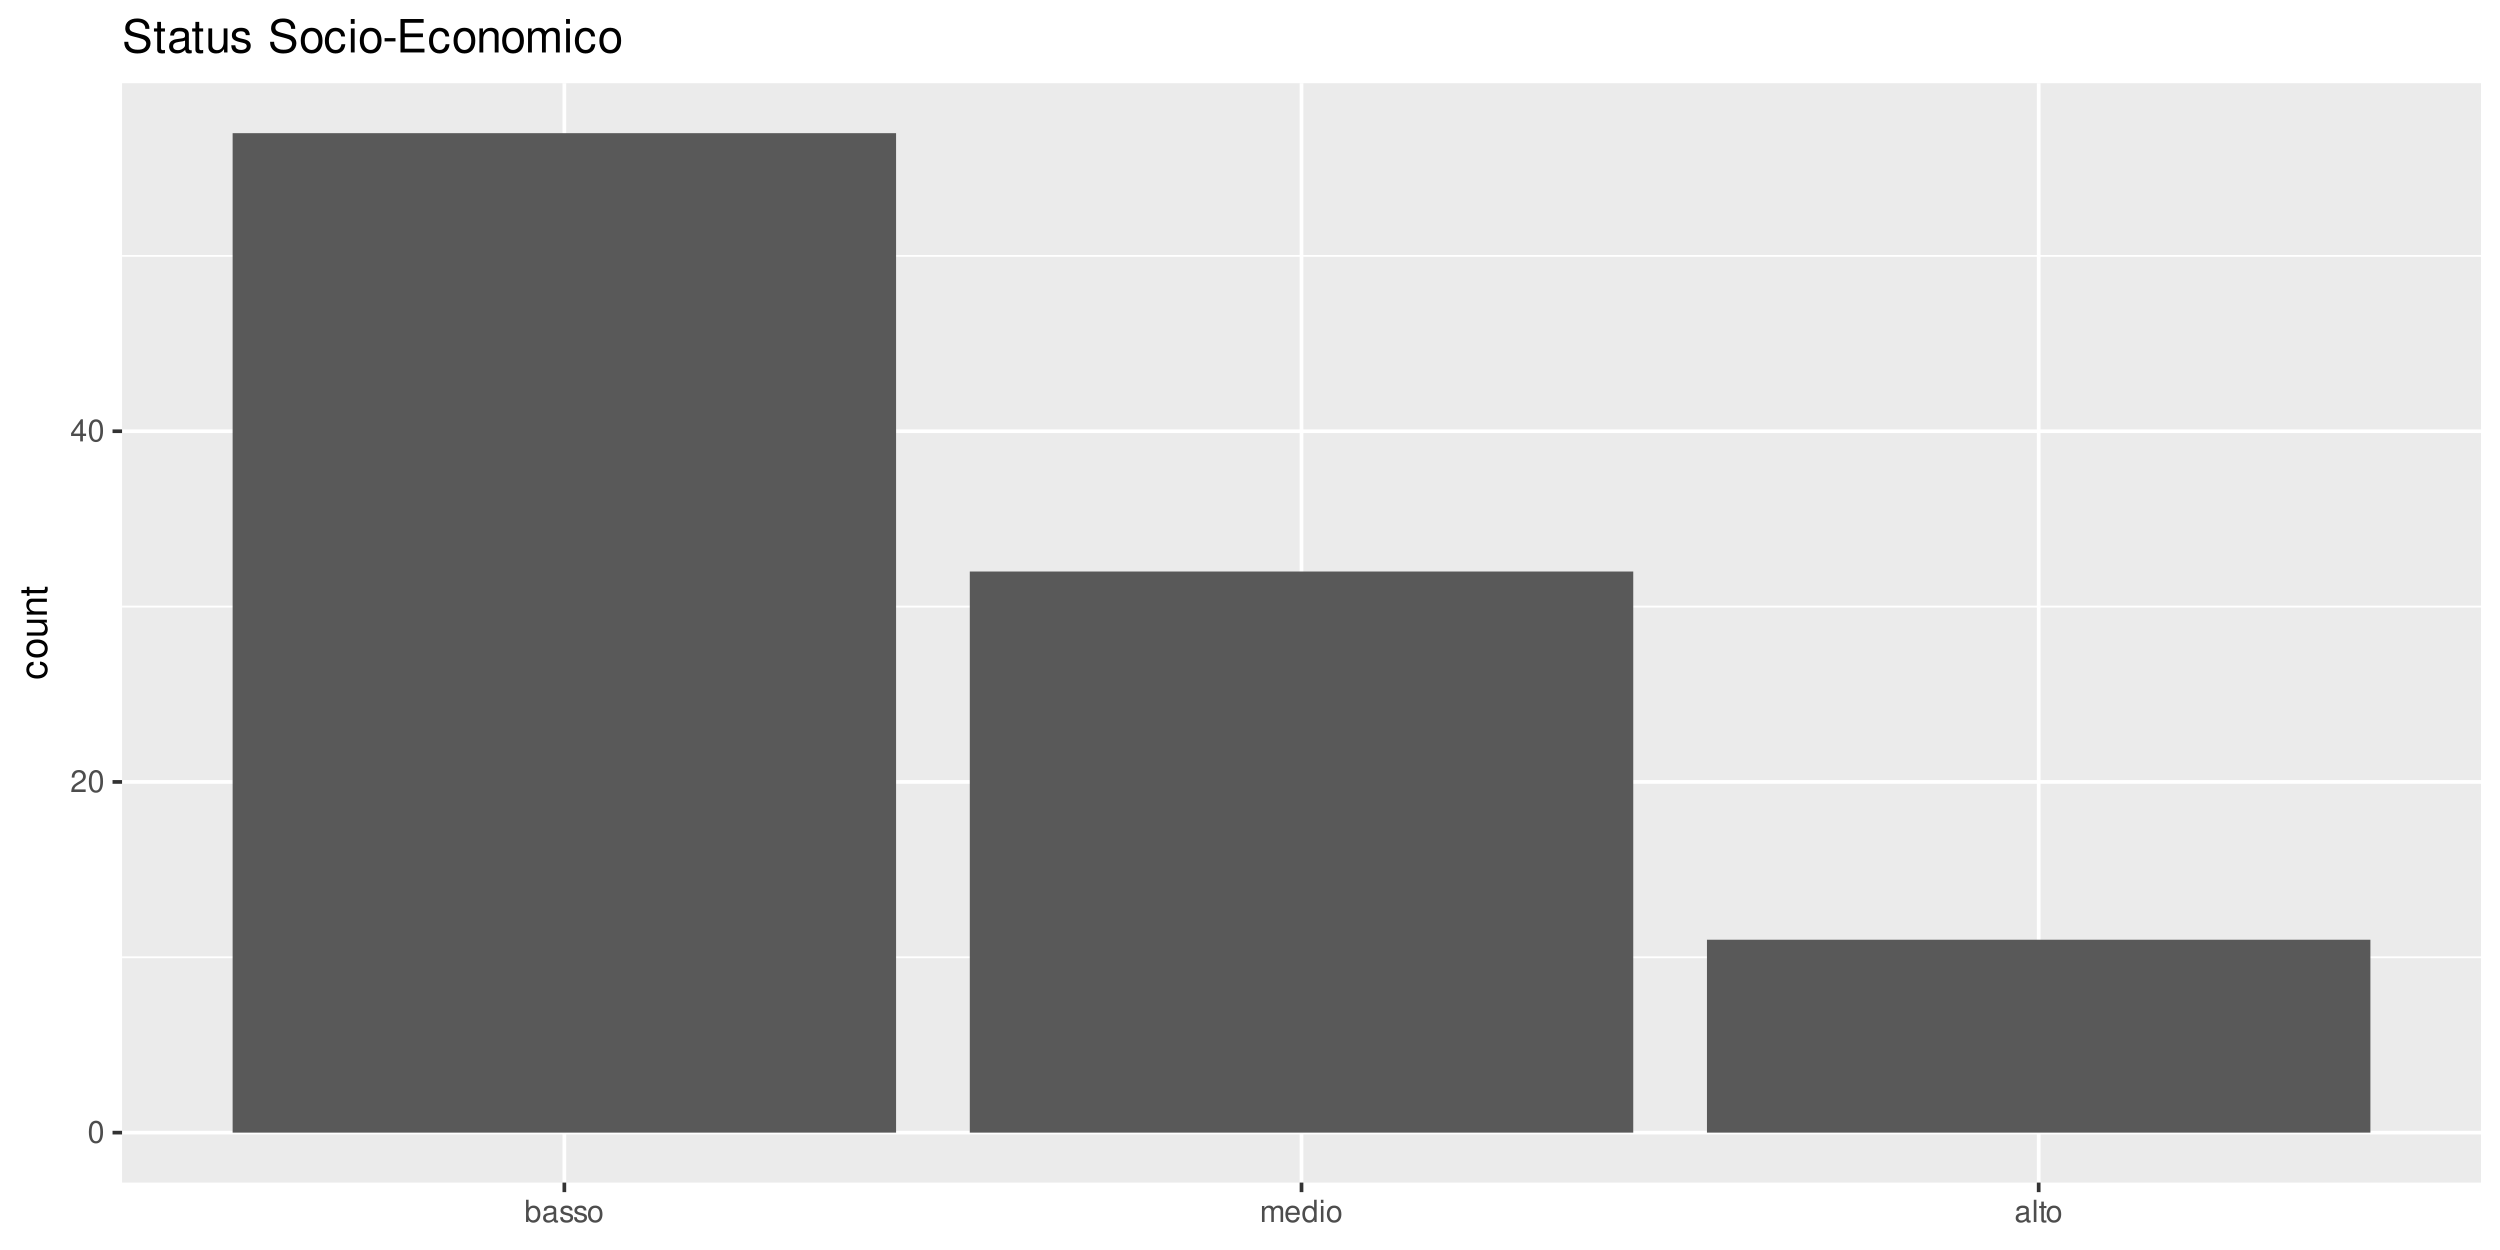
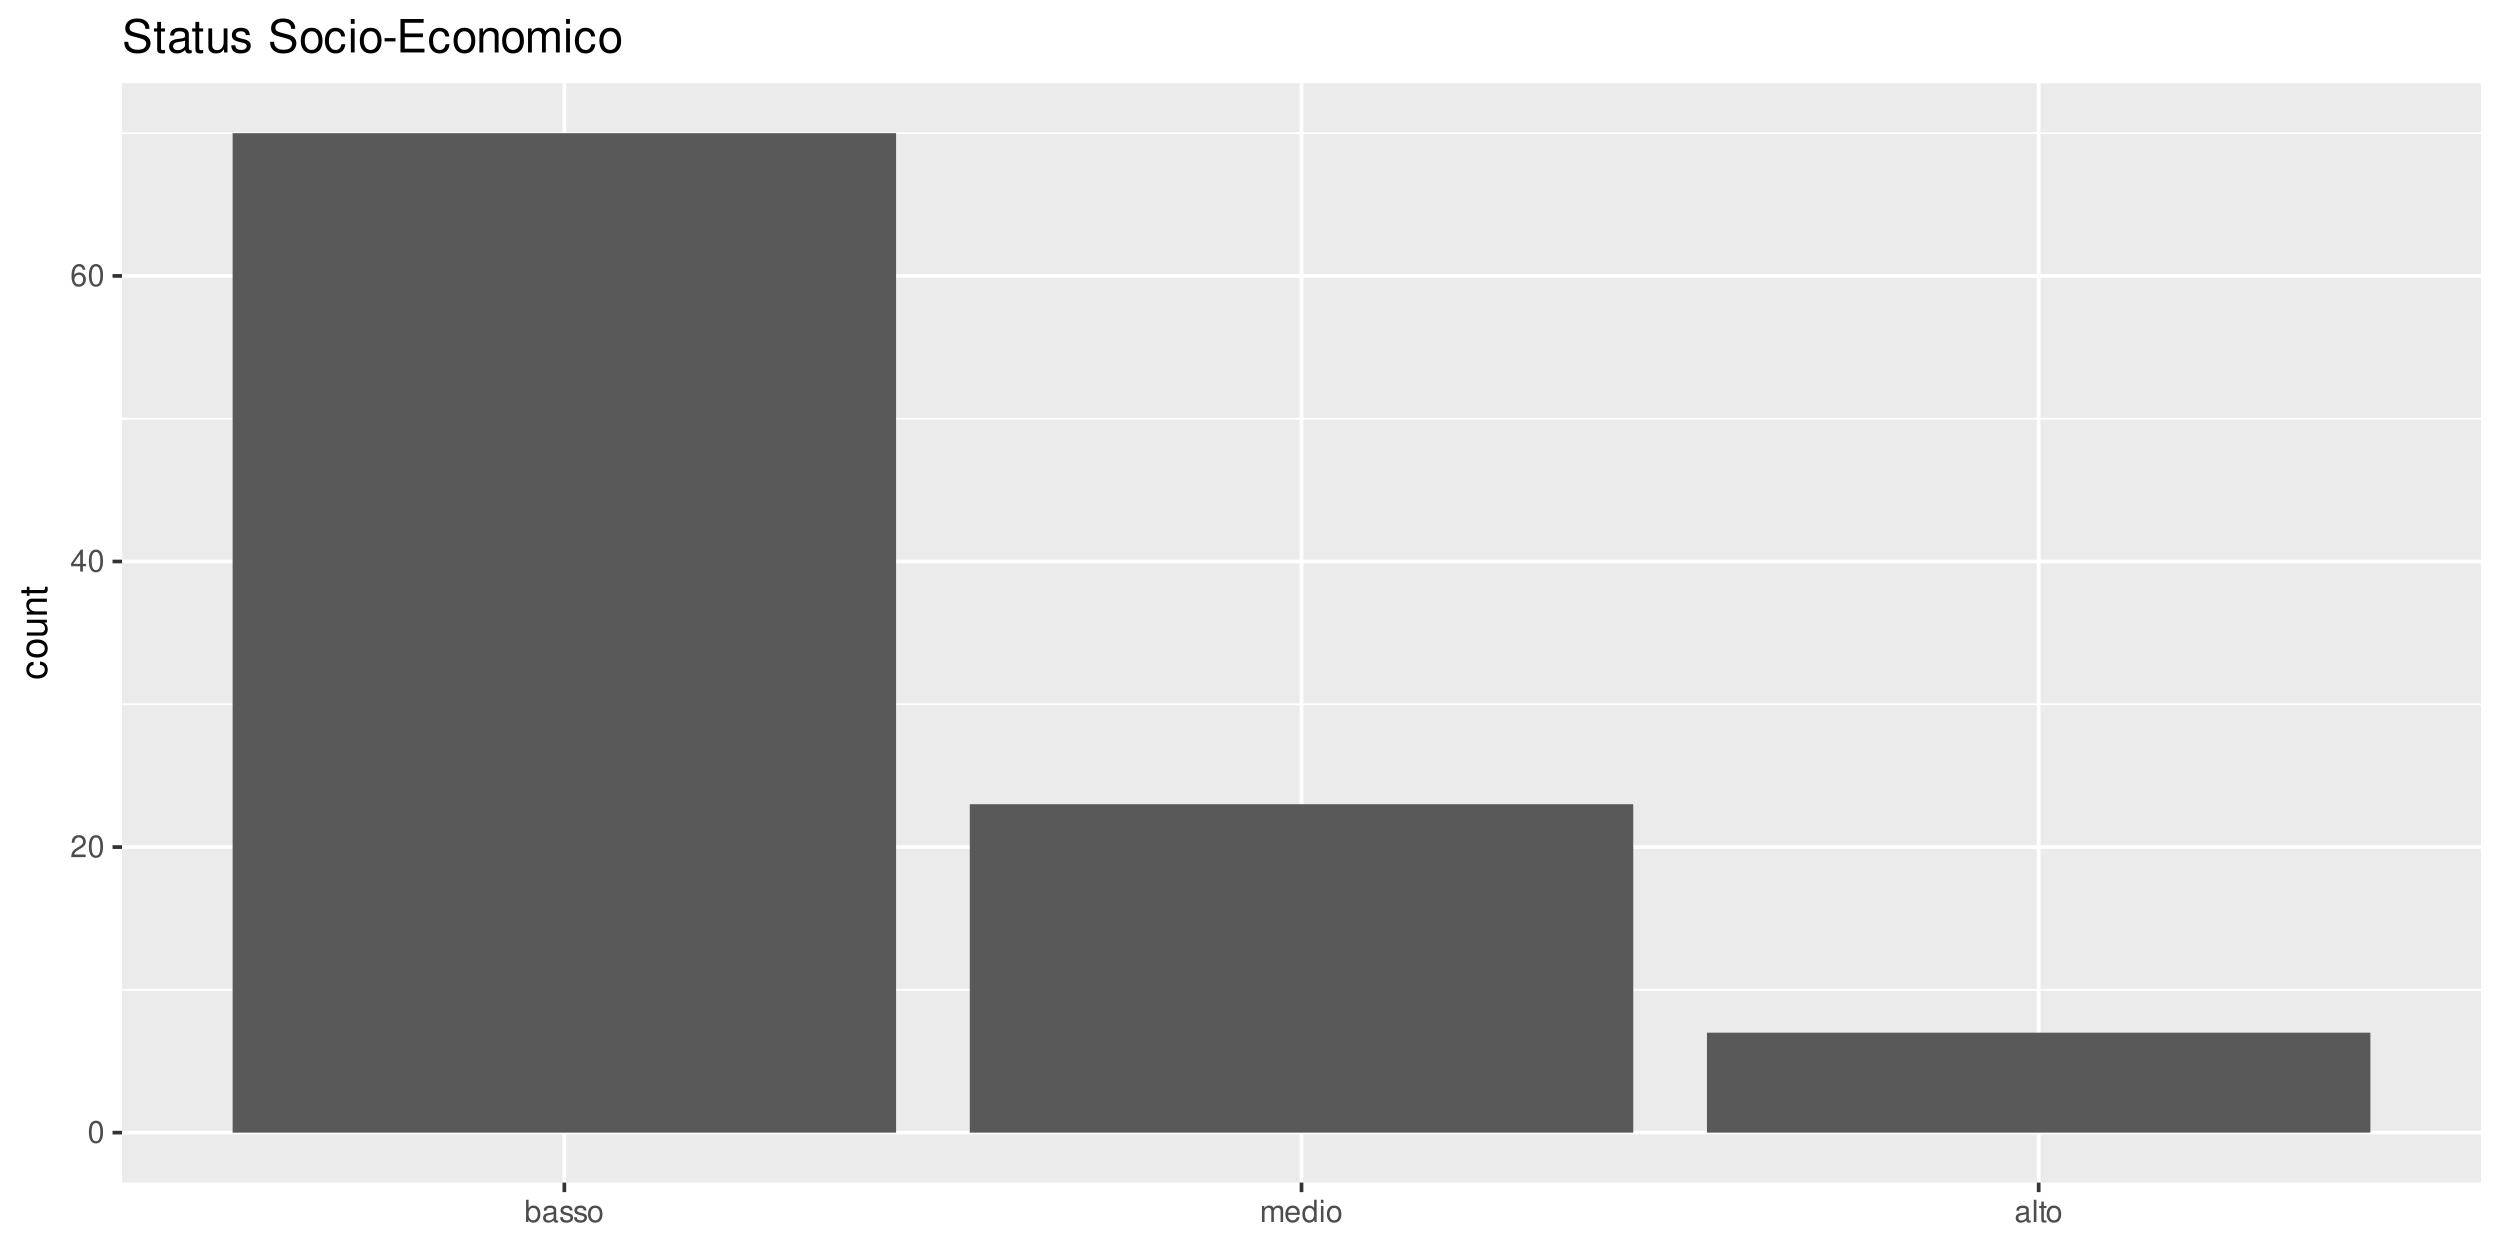
<svg xmlns="http://www.w3.org/2000/svg" xmlns:xlink="http://www.w3.org/1999/xlink" width="720pt" height="360pt" viewBox="0 0 720 360" version="1.1">
  <defs>
    <g>
      <symbol overflow="visible" id="glyph0-0">
        <path style="stroke:none;" d="" />
      </symbol>
      <symbol overflow="visible" id="glyph0-1">
        <path style="stroke:none;" d="M 2.422 -6.359 C 1.844 -6.359 1.312 -6.094 0.984 -5.672 C 0.578 -5.109 0.375 -4.25 0.375 -3.078 C 0.375 -0.938 1.078 0.203 2.422 0.203 C 3.734 0.203 4.453 -0.938 4.453 -3.031 C 4.453 -4.25 4.266 -5.078 3.859 -5.672 C 3.531 -6.109 3.016 -6.359 2.422 -6.359 Z M 2.422 -5.672 C 3.25 -5.672 3.672 -4.828 3.672 -3.094 C 3.672 -1.281 3.266 -0.438 2.406 -0.438 C 1.578 -0.438 1.172 -1.312 1.172 -3.062 C 1.172 -4.828 1.578 -5.672 2.422 -5.672 Z M 2.422 -5.672 " />
      </symbol>
      <symbol overflow="visible" id="glyph0-2">
        <path style="stroke:none;" d="M 4.453 -0.766 L 1.172 -0.766 C 1.25 -1.297 1.531 -1.625 2.297 -2.094 L 3.172 -2.594 C 4.047 -3.062 4.5 -3.719 4.5 -4.5 C 4.5 -5.031 4.281 -5.531 3.922 -5.875 C 3.547 -6.203 3.094 -6.359 2.5 -6.359 C 1.703 -6.359 1.125 -6.078 0.781 -5.531 C 0.547 -5.203 0.453 -4.797 0.438 -4.156 L 1.219 -4.156 C 1.234 -4.594 1.297 -4.844 1.406 -5.062 C 1.594 -5.438 2 -5.688 2.469 -5.688 C 3.172 -5.688 3.703 -5.172 3.703 -4.484 C 3.703 -3.969 3.406 -3.531 2.859 -3.219 L 2.047 -2.75 C 0.75 -2 0.375 -1.406 0.297 -0.016 L 4.453 -0.016 Z M 4.453 -0.766 " />
      </symbol>
      <symbol overflow="visible" id="glyph0-3">
        <path style="stroke:none;" d="M 2.875 -1.547 L 2.875 0 L 3.656 0 L 3.656 -1.547 L 4.578 -1.547 L 4.578 -2.234 L 3.656 -2.234 L 3.656 -6.359 L 3.078 -6.359 L 0.25 -2.359 L 0.25 -1.547 Z M 2.875 -2.234 L 0.922 -2.234 L 2.875 -5.047 Z M 2.875 -2.234 " />
      </symbol>
      <symbol overflow="visible" id="glyph0-4">
+         <path style="stroke:none;" d="M 4.375 -4.703 C 4.234 -5.75 3.562 -6.359 2.609 -6.359 C 1.922 -6.359 1.312 -6.031 0.938 -5.453 C 0.547 -4.828 0.375 -4.062 0.375 -2.906 C 0.375 -1.828 0.531 -1.156 0.906 -0.594 C 1.234 -0.078 1.781 0.203 2.469 0.203 C 3.656 0.203 4.516 -0.688 4.516 -1.922 C 4.516 -3.094 3.719 -3.922 2.609 -3.922 C 1.984 -3.922 1.5 -3.688 1.172 -3.234 C 1.172 -4.797 1.672 -5.672 2.562 -5.672 C 3.109 -5.672 3.484 -5.328 3.609 -4.703 Z M 2.5 -3.234 C 3.25 -3.234 3.719 -2.703 3.719 -1.859 C 3.719 -1.062 3.188 -0.484 2.484 -0.484 C 1.766 -0.484 1.219 -1.094 1.219 -1.906 C 1.219 -2.688 1.734 -3.234 2.5 -3.234 Z M 2.5 -3.234 " />
+       </symbol>
+       <symbol overflow="visible" id="glyph0-5">
        <path style="stroke:none;" d="M 0.469 -6.406 L 0.469 0 L 1.141 0 L 1.141 -0.594 C 1.484 -0.047 1.953 0.203 2.594 0.203 C 3.812 0.203 4.594 -0.797 4.594 -2.328 C 4.594 -3.812 3.859 -4.734 2.625 -4.734 C 2 -4.734 1.547 -4.5 1.203 -3.984 L 1.203 -6.406 Z M 2.484 -4.062 C 3.312 -4.062 3.828 -3.344 3.828 -2.25 C 3.828 -1.203 3.297 -0.484 2.484 -0.484 C 1.703 -0.484 1.203 -1.188 1.203 -2.266 C 1.203 -3.359 1.703 -4.062 2.484 -4.062 Z M 2.484 -4.062 " />
      </symbol>
-       <symbol overflow="visible" id="glyph0-5">
+       <symbol overflow="visible" id="glyph0-6">
        <path style="stroke:none;" d="M 4.703 -0.438 C 4.625 -0.406 4.594 -0.406 4.547 -0.406 C 4.297 -0.406 4.156 -0.547 4.156 -0.781 L 4.156 -3.484 C 4.156 -4.297 3.547 -4.734 2.422 -4.734 C 1.734 -4.734 1.203 -4.547 0.891 -4.203 C 0.672 -3.969 0.594 -3.703 0.578 -3.25 L 1.312 -3.25 C 1.375 -3.812 1.703 -4.062 2.391 -4.062 C 3.062 -4.062 3.422 -3.812 3.422 -3.375 L 3.422 -3.188 C 3.406 -2.875 3.25 -2.75 2.656 -2.672 C 1.625 -2.547 1.453 -2.5 1.172 -2.391 C 0.641 -2.156 0.375 -1.766 0.375 -1.156 C 0.375 -0.328 0.953 0.203 1.875 0.203 C 2.469 0.203 2.922 0 3.453 -0.469 C 3.5 0 3.734 0.203 4.203 0.203 C 4.359 0.203 4.453 0.188 4.703 0.125 Z M 3.422 -1.453 C 3.422 -1.203 3.359 -1.062 3.125 -0.859 C 2.828 -0.578 2.469 -0.438 2.047 -0.438 C 1.469 -0.438 1.141 -0.719 1.141 -1.172 C 1.141 -1.656 1.453 -1.906 2.25 -2.016 C 3.031 -2.125 3.172 -2.156 3.422 -2.281 Z M 3.422 -1.453 " />
      </symbol>
-       <symbol overflow="visible" id="glyph0-6">
+       <symbol overflow="visible" id="glyph0-7">
        <path style="stroke:none;" d="M 3.859 -3.328 C 3.844 -4.234 3.25 -4.734 2.188 -4.734 C 1.109 -4.734 0.406 -4.188 0.406 -3.328 C 0.406 -2.609 0.781 -2.266 1.875 -2 L 2.562 -1.844 C 3.062 -1.719 3.266 -1.531 3.266 -1.203 C 3.266 -0.766 2.844 -0.469 2.203 -0.469 C 1.797 -0.469 1.469 -0.594 1.281 -0.781 C 1.172 -0.922 1.125 -1.047 1.078 -1.375 L 0.297 -1.375 C 0.328 -0.312 0.938 0.203 2.141 0.203 C 3.297 0.203 4.031 -0.375 4.031 -1.266 C 4.031 -1.938 3.656 -2.328 2.734 -2.547 L 2.031 -2.703 C 1.438 -2.844 1.172 -3.047 1.172 -3.375 C 1.172 -3.797 1.562 -4.062 2.156 -4.062 C 2.75 -4.062 3.062 -3.812 3.078 -3.328 Z M 3.859 -3.328 " />
      </symbol>
-       <symbol overflow="visible" id="glyph0-7">
+       <symbol overflow="visible" id="glyph0-8">
        <path style="stroke:none;" d="M 2.391 -4.734 C 1.094 -4.734 0.312 -3.812 0.312 -2.266 C 0.312 -0.719 1.094 0.203 2.406 0.203 C 3.703 0.203 4.484 -0.719 4.484 -2.234 C 4.484 -3.828 3.734 -4.734 2.391 -4.734 Z M 2.406 -4.062 C 3.234 -4.062 3.719 -3.391 3.719 -2.25 C 3.719 -1.156 3.203 -0.469 2.406 -0.469 C 1.578 -0.469 1.078 -1.156 1.078 -2.266 C 1.078 -3.391 1.578 -4.062 2.406 -4.062 Z M 2.406 -4.062 " />
      </symbol>
-       <symbol overflow="visible" id="glyph0-8">
+       <symbol overflow="visible" id="glyph0-9">
        <path style="stroke:none;" d="M 0.609 -4.609 L 0.609 0 L 1.359 0 L 1.359 -2.891 C 1.359 -3.562 1.844 -4.094 2.438 -4.094 C 2.984 -4.094 3.297 -3.766 3.297 -3.172 L 3.297 0 L 4.031 0 L 4.031 -2.891 C 4.031 -3.562 4.516 -4.094 5.109 -4.094 C 5.641 -4.094 5.969 -3.75 5.969 -3.172 L 5.969 0 L 6.703 0 L 6.703 -3.453 C 6.703 -4.281 6.234 -4.734 5.359 -4.734 C 4.75 -4.734 4.375 -4.562 3.953 -4.031 C 3.672 -4.531 3.312 -4.734 2.703 -4.734 C 2.094 -4.734 1.688 -4.516 1.297 -3.953 L 1.297 -4.609 Z M 0.609 -4.609 " />
      </symbol>
-       <symbol overflow="visible" id="glyph0-9">
+       <symbol overflow="visible" id="glyph0-10">
        <path style="stroke:none;" d="M 4.516 -2.062 C 4.516 -2.766 4.453 -3.188 4.328 -3.531 C 4.031 -4.281 3.328 -4.734 2.469 -4.734 C 1.172 -4.734 0.359 -3.766 0.359 -2.25 C 0.359 -0.719 1.141 0.203 2.453 0.203 C 3.5 0.203 4.234 -0.391 4.422 -1.406 L 3.672 -1.406 C 3.469 -0.797 3.062 -0.469 2.469 -0.469 C 2 -0.469 1.609 -0.688 1.359 -1.078 C 1.188 -1.344 1.125 -1.594 1.125 -2.062 Z M 1.141 -2.656 C 1.203 -3.516 1.719 -4.062 2.453 -4.062 C 3.203 -4.062 3.719 -3.484 3.719 -2.656 Z M 1.141 -2.656 " />
      </symbol>
-       <symbol overflow="visible" id="glyph0-10">
+       <symbol overflow="visible" id="glyph0-11">
        <path style="stroke:none;" d="M 4.359 -6.406 L 3.625 -6.406 L 3.625 -4.031 C 3.312 -4.5 2.828 -4.734 2.203 -4.734 C 1.016 -4.734 0.234 -3.781 0.234 -2.312 C 0.234 -0.75 0.984 0.203 2.234 0.203 C 2.875 0.203 3.312 -0.031 3.703 -0.609 L 3.703 0 L 4.359 0 Z M 2.328 -4.062 C 3.125 -4.062 3.625 -3.359 3.625 -2.25 C 3.625 -1.188 3.109 -0.484 2.344 -0.484 C 1.531 -0.484 1 -1.203 1 -2.266 C 1 -3.344 1.531 -4.062 2.328 -4.062 Z M 2.328 -4.062 " />
      </symbol>
-       <symbol overflow="visible" id="glyph0-11">
+       <symbol overflow="visible" id="glyph0-12">
        <path style="stroke:none;" d="M 1.312 -4.609 L 0.594 -4.609 L 0.594 0 L 1.312 0 Z M 1.312 -6.406 L 0.578 -6.406 L 0.578 -5.484 L 1.312 -5.484 Z M 1.312 -6.406 " />
      </symbol>
-       <symbol overflow="visible" id="glyph0-12">
+       <symbol overflow="visible" id="glyph0-13">
        <path style="stroke:none;" d="M 1.344 -6.406 L 0.594 -6.406 L 0.594 0 L 1.344 0 Z M 1.344 -6.406 " />
      </symbol>
-       <symbol overflow="visible" id="glyph0-13">
+       <symbol overflow="visible" id="glyph0-14">
        <path style="stroke:none;" d="M 2.234 -4.609 L 1.484 -4.609 L 1.484 -5.875 L 0.75 -5.875 L 0.75 -4.609 L 0.125 -4.609 L 0.125 -4.016 L 0.75 -4.016 L 0.75 -0.531 C 0.75 -0.047 1.062 0.203 1.641 0.203 C 1.828 0.203 1.984 0.188 2.234 0.141 L 2.234 -0.469 C 2.125 -0.453 2.031 -0.438 1.875 -0.438 C 1.562 -0.438 1.484 -0.531 1.484 -0.859 L 1.484 -4.016 L 2.234 -4.016 Z M 2.234 -4.609 " />
      </symbol>
      <symbol overflow="visible" id="glyph1-0">
        <path style="stroke:none;" d="" />
      </symbol>
      <symbol overflow="visible" id="glyph1-1">
        <path style="stroke:none;" d="M -3.828 -5.188 C -4.391 -5.141 -4.75 -5.016 -5.078 -4.797 C -5.609 -4.406 -5.922 -3.703 -5.922 -2.906 C -5.922 -1.344 -4.703 -0.344 -2.781 -0.344 C -0.922 -0.344 0.25 -1.328 0.25 -2.891 C 0.25 -4.266 -0.578 -5.141 -1.984 -5.25 L -1.984 -4.328 C -1.062 -4.172 -0.594 -3.703 -0.594 -2.922 C -0.594 -1.906 -1.422 -1.297 -2.781 -1.297 C -4.219 -1.297 -5.078 -1.891 -5.078 -2.891 C -5.078 -3.656 -4.625 -4.141 -3.828 -4.25 Z M -3.828 -5.188 " />
      </symbol>
      <symbol overflow="visible" id="glyph1-2">
        <path style="stroke:none;" d="M -5.922 -2.984 C -5.922 -1.359 -4.781 -0.391 -2.844 -0.391 C -0.891 -0.391 0.25 -1.359 0.25 -3 C 0.25 -4.625 -0.906 -5.609 -2.797 -5.609 C -4.797 -5.609 -5.922 -4.656 -5.922 -2.984 Z M -5.078 -3 C -5.078 -4.031 -4.234 -4.656 -2.812 -4.656 C -1.438 -4.656 -0.594 -4.016 -0.594 -3 C -0.594 -1.984 -1.438 -1.359 -2.844 -1.359 C -4.234 -1.359 -5.078 -1.984 -5.078 -3 Z M -5.078 -3 " />
      </symbol>
      <symbol overflow="visible" id="glyph1-3">
        <path style="stroke:none;" d="M 0 -5.297 L -5.766 -5.297 L -5.766 -4.391 L -2.5 -4.391 C -1.312 -4.391 -0.547 -3.766 -0.547 -2.812 C -0.547 -2.094 -0.984 -1.625 -1.688 -1.625 L -5.766 -1.625 L -5.766 -0.719 L -1.312 -0.719 C -0.359 -0.719 0.25 -1.438 0.25 -2.547 C 0.25 -3.406 -0.047 -3.938 -0.797 -4.484 L 0 -4.484 Z M 0 -5.297 " />
      </symbol>
      <symbol overflow="visible" id="glyph1-4">
        <path style="stroke:none;" d="M -5.766 -0.766 L 0 -0.766 L 0 -1.688 L -3.172 -1.688 C -4.359 -1.688 -5.125 -2.312 -5.125 -3.25 C -5.125 -3.984 -4.688 -4.438 -4 -4.438 L 0 -4.438 L 0 -5.359 L -4.359 -5.359 C -5.312 -5.359 -5.922 -4.641 -5.922 -3.531 C -5.922 -2.672 -5.594 -2.125 -4.797 -1.609 L -5.766 -1.609 Z M -5.766 -0.766 " />
      </symbol>
      <symbol overflow="visible" id="glyph1-5">
        <path style="stroke:none;" d="M -5.766 -2.797 L -5.766 -1.844 L -7.344 -1.844 L -7.344 -0.938 L -5.766 -0.938 L -5.766 -0.156 L -5.016 -0.156 L -5.016 -0.938 L -0.656 -0.938 C -0.062 -0.938 0.25 -1.328 0.25 -2.047 C 0.25 -2.281 0.234 -2.484 0.172 -2.797 L -0.594 -2.797 C -0.562 -2.656 -0.547 -2.547 -0.547 -2.359 C -0.547 -1.953 -0.656 -1.844 -1.062 -1.844 L -5.016 -1.844 L -5.016 -2.797 Z M -5.766 -2.797 " />
      </symbol>
      <symbol overflow="visible" id="glyph2-0">
        <path style="stroke:none;" d="" />
      </symbol>
      <symbol overflow="visible" id="glyph2-1">
        <path style="stroke:none;" d="M 7.875 -6.797 C 7.875 -7.453 7.828 -7.641 7.625 -8.094 C 7.094 -9.203 5.969 -9.781 4.344 -9.781 C 2.234 -9.781 0.922 -8.703 0.922 -6.953 C 0.922 -5.781 1.547 -5.047 2.812 -4.719 L 5.203 -4.078 C 6.438 -3.766 6.969 -3.281 6.969 -2.516 C 6.969 -2 6.688 -1.484 6.281 -1.188 C 5.906 -0.906 5.297 -0.781 4.516 -0.781 C 3.453 -0.781 2.766 -1.031 2.297 -1.578 C 1.938 -2 1.781 -2.469 1.797 -3.062 L 0.641 -3.062 C 0.641 -2.172 0.812 -1.594 1.203 -1.062 C 1.859 -0.156 2.969 0.297 4.438 0.297 C 5.578 0.297 6.516 0.047 7.141 -0.438 C 7.797 -0.953 8.203 -1.812 8.203 -2.641 C 8.203 -3.828 7.453 -4.703 6.156 -5.062 L 3.734 -5.703 C 2.578 -6.016 2.156 -6.391 2.156 -7.125 C 2.156 -8.109 3.016 -8.75 4.297 -8.75 C 5.828 -8.75 6.688 -8.062 6.703 -6.797 Z M 7.875 -6.797 " />
      </symbol>
      <symbol overflow="visible" id="glyph2-2">
        <path style="stroke:none;" d="M 3.359 -6.922 L 2.219 -6.922 L 2.219 -8.812 L 1.125 -8.812 L 1.125 -6.922 L 0.188 -6.922 L 0.188 -6.016 L 1.125 -6.016 L 1.125 -0.797 C 1.125 -0.078 1.594 0.297 2.453 0.297 C 2.75 0.297 2.984 0.281 3.359 0.219 L 3.359 -0.719 C 3.188 -0.672 3.047 -0.656 2.828 -0.656 C 2.344 -0.656 2.219 -0.797 2.219 -1.281 L 2.219 -6.016 L 3.359 -6.016 Z M 3.359 -6.922 " />
      </symbol>
      <symbol overflow="visible" id="glyph2-3">
        <path style="stroke:none;" d="M 7.062 -0.641 C 6.938 -0.625 6.891 -0.625 6.828 -0.625 C 6.438 -0.625 6.234 -0.812 6.234 -1.156 L 6.234 -5.234 C 6.234 -6.453 5.328 -7.109 3.625 -7.109 C 2.609 -7.109 1.812 -6.828 1.328 -6.312 C 1.016 -5.953 0.891 -5.562 0.859 -4.875 L 1.969 -4.875 C 2.062 -5.719 2.562 -6.094 3.594 -6.094 C 4.594 -6.094 5.141 -5.734 5.141 -5.062 L 5.141 -4.781 C 5.125 -4.297 4.891 -4.125 3.984 -4.016 C 2.422 -3.812 2.188 -3.766 1.766 -3.594 C 0.969 -3.25 0.547 -2.641 0.547 -1.75 C 0.547 -0.484 1.422 0.297 2.828 0.297 C 3.703 0.297 4.391 0 5.172 -0.719 C 5.25 0 5.594 0.297 6.312 0.297 C 6.547 0.297 6.688 0.281 7.062 0.188 Z M 5.141 -2.172 C 5.141 -1.812 5.031 -1.578 4.703 -1.281 C 4.25 -0.875 3.703 -0.656 3.062 -0.656 C 2.203 -0.656 1.703 -1.062 1.703 -1.766 C 1.703 -2.5 2.172 -2.859 3.359 -3.031 C 4.547 -3.188 4.766 -3.25 5.141 -3.422 Z M 5.141 -2.172 " />
      </symbol>
      <symbol overflow="visible" id="glyph2-4">
        <path style="stroke:none;" d="M 6.359 0 L 6.359 -6.922 L 5.266 -6.922 L 5.266 -3 C 5.266 -1.578 4.531 -0.656 3.375 -0.656 C 2.516 -0.656 1.953 -1.188 1.953 -2.016 L 1.953 -6.922 L 0.859 -6.922 L 0.859 -1.578 C 0.859 -0.438 1.719 0.297 3.062 0.297 C 4.078 0.297 4.734 -0.047 5.375 -0.969 L 5.375 0 Z M 6.359 0 " />
      </symbol>
      <symbol overflow="visible" id="glyph2-5">
        <path style="stroke:none;" d="M 5.781 -4.984 C 5.766 -6.344 4.875 -7.109 3.281 -7.109 C 1.656 -7.109 0.625 -6.281 0.625 -5 C 0.625 -3.922 1.172 -3.406 2.812 -3.016 L 3.844 -2.766 C 4.609 -2.578 4.906 -2.297 4.906 -1.812 C 4.906 -1.156 4.266 -0.719 3.297 -0.719 C 2.703 -0.719 2.203 -0.891 1.922 -1.172 C 1.75 -1.375 1.672 -1.578 1.609 -2.062 L 0.453 -2.062 C 0.5 -0.469 1.406 0.297 3.203 0.297 C 4.953 0.297 6.062 -0.547 6.062 -1.891 C 6.062 -2.922 5.484 -3.484 4.109 -3.812 L 3.047 -4.062 C 2.156 -4.281 1.766 -4.562 1.766 -5.062 C 1.766 -5.703 2.344 -6.094 3.234 -6.094 C 4.125 -6.094 4.594 -5.719 4.625 -4.984 Z M 5.781 -4.984 " />
      </symbol>
      <symbol overflow="visible" id="glyph2-6">
        <path style="stroke:none;" d="" />
      </symbol>
      <symbol overflow="visible" id="glyph2-7">
        <path style="stroke:none;" d="M 3.594 -7.109 C 1.641 -7.109 0.469 -5.734 0.469 -3.406 C 0.469 -1.062 1.641 0.297 3.609 0.297 C 5.562 0.297 6.734 -1.078 6.734 -3.359 C 6.734 -5.75 5.594 -7.109 3.594 -7.109 Z M 3.609 -6.094 C 4.844 -6.094 5.578 -5.078 5.578 -3.359 C 5.578 -1.734 4.812 -0.719 3.609 -0.719 C 2.375 -0.719 1.625 -1.734 1.625 -3.406 C 1.625 -5.078 2.375 -6.094 3.609 -6.094 Z M 3.609 -6.094 " />
      </symbol>
      <symbol overflow="visible" id="glyph2-8">
        <path style="stroke:none;" d="M 6.219 -4.594 C 6.172 -5.266 6.016 -5.703 5.75 -6.094 C 5.281 -6.734 4.453 -7.109 3.484 -7.109 C 1.609 -7.109 0.406 -5.641 0.406 -3.344 C 0.406 -1.109 1.594 0.297 3.469 0.297 C 5.125 0.297 6.172 -0.688 6.297 -2.375 L 5.188 -2.375 C 5 -1.266 4.438 -0.719 3.5 -0.719 C 2.281 -0.719 1.562 -1.703 1.562 -3.344 C 1.562 -5.062 2.266 -6.094 3.469 -6.094 C 4.391 -6.094 4.984 -5.562 5.109 -4.594 Z M 6.219 -4.594 " />
      </symbol>
      <symbol overflow="visible" id="glyph2-9">
        <path style="stroke:none;" d="M 1.984 -6.922 L 0.891 -6.922 L 0.891 0 L 1.984 0 Z M 1.984 -9.625 L 0.875 -9.625 L 0.875 -8.234 L 1.984 -8.234 Z M 1.984 -9.625 " />
      </symbol>
      <symbol overflow="visible" id="glyph2-10">
        <path style="stroke:none;" d="M 3.75 -4.125 L 0.609 -4.125 L 0.609 -3.172 L 3.75 -3.172 Z M 3.75 -4.125 " />
      </symbol>
      <symbol overflow="visible" id="glyph2-11">
        <path style="stroke:none;" d="M 2.422 -4.391 L 7.656 -4.391 L 7.656 -5.469 L 2.422 -5.469 L 2.422 -8.547 L 7.859 -8.547 L 7.859 -9.625 L 1.188 -9.625 L 1.188 0 L 8.094 0 L 8.094 -1.078 L 2.422 -1.078 Z M 2.422 -4.391 " />
      </symbol>
      <symbol overflow="visible" id="glyph2-12">
        <path style="stroke:none;" d="M 0.922 -6.922 L 0.922 0 L 2.031 0 L 2.031 -3.812 C 2.031 -5.234 2.766 -6.156 3.906 -6.156 C 4.781 -6.156 5.328 -5.625 5.328 -4.797 L 5.328 0 L 6.438 0 L 6.438 -5.234 C 6.438 -6.375 5.578 -7.109 4.234 -7.109 C 3.203 -7.109 2.547 -6.719 1.938 -5.75 L 1.938 -6.922 Z M 0.922 -6.922 " />
      </symbol>
      <symbol overflow="visible" id="glyph2-13">
        <path style="stroke:none;" d="M 0.922 -6.922 L 0.922 0 L 2.031 0 L 2.031 -4.344 C 2.031 -5.344 2.766 -6.156 3.656 -6.156 C 4.469 -6.156 4.938 -5.656 4.938 -4.766 L 4.938 0 L 6.047 0 L 6.047 -4.344 C 6.047 -5.344 6.766 -6.156 7.672 -6.156 C 8.469 -6.156 8.953 -5.641 8.953 -4.766 L 8.953 0 L 10.062 0 L 10.062 -5.188 C 10.062 -6.438 9.344 -7.109 8.047 -7.109 C 7.125 -7.109 6.578 -6.844 5.922 -6.062 C 5.516 -6.797 4.969 -7.109 4.062 -7.109 C 3.141 -7.109 2.516 -6.766 1.938 -5.938 L 1.938 -6.922 Z M 0.922 -6.922 " />
      </symbol>
    </g>
    <clipPath id="clip1">
      <path d="M 35.152 23.957 L 714.523 23.957 L 714.523 340.586 L 35.152 340.586 Z M 35.152 23.957 " />
    </clipPath>
    <clipPath id="clip2">
-       <path d="M 35.152 275 L 714.523 275 L 714.523 276 L 35.152 276 Z M 35.152 275 " />
+       <path d="M 35.152 284 L 714.523 284 L 714.523 286 L 35.152 286 Z M 35.152 284 " />
    </clipPath>
    <clipPath id="clip3">
-       <path d="M 35.152 174 L 714.523 174 L 714.523 175 L 35.152 175 Z M 35.152 174 " />
+       <path d="M 35.152 202 L 714.523 202 L 714.523 204 L 35.152 204 Z M 35.152 202 " />
    </clipPath>
    <clipPath id="clip4">
-       <path d="M 35.152 73 L 714.523 73 L 714.523 74 L 35.152 74 Z M 35.152 73 " />
+       <path d="M 35.152 120 L 714.523 120 L 714.523 121 L 35.152 121 Z M 35.152 120 " />
    </clipPath>
    <clipPath id="clip5">
+       <path d="M 35.152 38 L 714.523 38 L 714.523 39 L 35.152 39 Z M 35.152 38 " />
+     </clipPath>
+     <clipPath id="clip6">
      <path d="M 35.152 325 L 714.523 325 L 714.523 327 L 35.152 327 Z M 35.152 325 " />
    </clipPath>
-     <clipPath id="clip6">
-       <path d="M 35.152 224 L 714.523 224 L 714.523 226 L 35.152 226 Z M 35.152 224 " />
-     </clipPath>
    <clipPath id="clip7">
-       <path d="M 35.152 123 L 714.523 123 L 714.523 125 L 35.152 125 Z M 35.152 123 " />
+       <path d="M 35.152 243 L 714.523 243 L 714.523 245 L 35.152 245 Z M 35.152 243 " />
    </clipPath>
    <clipPath id="clip8">
+       <path d="M 35.152 161 L 714.523 161 L 714.523 163 L 35.152 163 Z M 35.152 161 " />
+     </clipPath>
+     <clipPath id="clip9">
+       <path d="M 35.152 78 L 714.523 78 L 714.523 81 L 35.152 81 Z M 35.152 78 " />
+     </clipPath>
+     <clipPath id="clip10">
      <path d="M 161 23.957 L 164 23.957 L 164 340.586 L 161 340.586 Z M 161 23.957 " />
    </clipPath>
-     <clipPath id="clip9">
+     <clipPath id="clip11">
      <path d="M 374 23.957 L 376 23.957 L 376 340.586 L 374 340.586 Z M 374 23.957 " />
    </clipPath>
-     <clipPath id="clip10">
+     <clipPath id="clip12">
      <path d="M 586 23.957 L 588 23.957 L 588 340.586 L 586 340.586 Z M 586 23.957 " />
    </clipPath>
  </defs>
  <g id="surface20">
    <rect x="0" y="0" width="720" height="360" style="fill:rgb(100%,100%,100%);fill-opacity:1;stroke:none;" />
    <rect x="0" y="0" width="720" height="360" style="fill:rgb(100%,100%,100%);fill-opacity:1;stroke:none;" />
    <path style="fill:none;stroke-width:1.067;stroke-linecap:round;stroke-linejoin:round;stroke:rgb(100%,100%,100%);stroke-opacity:1;stroke-miterlimit:10;" d="M 0 360 L 720 360 L 720 0 L 0 0 Z M 0 360 " />
    <g clip-path="url(#clip1)" clip-rule="nonzero">
      <path style=" stroke:none;fill-rule:nonzero;fill:rgb(92.157%,92.157%,92.157%);fill-opacity:1;" d="M 35.152 340.59 L 714.523 340.59 L 714.523 23.961 L 35.152 23.961 Z M 35.152 340.59 " />
    </g>
    <g clip-path="url(#clip2)" clip-rule="nonzero">
-       <path style="fill:none;stroke-width:0.533;stroke-linecap:butt;stroke-linejoin:round;stroke:rgb(100%,100%,100%);stroke-opacity:1;stroke-miterlimit:10;" d="M 35.152 275.699 L 714.52 275.699 " />
+       <path style="fill:none;stroke-width:0.533;stroke-linecap:butt;stroke-linejoin:round;stroke:rgb(100%,100%,100%);stroke-opacity:1;stroke-miterlimit:10;" d="M 35.152 285.074 L 714.52 285.074 " />
    </g>
    <g clip-path="url(#clip3)" clip-rule="nonzero">
-       <path style="fill:none;stroke-width:0.533;stroke-linecap:butt;stroke-linejoin:round;stroke:rgb(100%,100%,100%);stroke-opacity:1;stroke-miterlimit:10;" d="M 35.152 174.699 L 714.52 174.699 " />
+       <path style="fill:none;stroke-width:0.533;stroke-linecap:butt;stroke-linejoin:round;stroke:rgb(100%,100%,100%);stroke-opacity:1;stroke-miterlimit:10;" d="M 35.152 202.836 L 714.52 202.836 " />
    </g>
    <g clip-path="url(#clip4)" clip-rule="nonzero">
-       <path style="fill:none;stroke-width:0.533;stroke-linecap:butt;stroke-linejoin:round;stroke:rgb(100%,100%,100%);stroke-opacity:1;stroke-miterlimit:10;" d="M 35.152 73.699 L 714.52 73.699 " />
+       <path style="fill:none;stroke-width:0.533;stroke-linecap:butt;stroke-linejoin:round;stroke:rgb(100%,100%,100%);stroke-opacity:1;stroke-miterlimit:10;" d="M 35.152 120.594 L 714.52 120.594 " />
    </g>
    <g clip-path="url(#clip5)" clip-rule="nonzero">
+       <path style="fill:none;stroke-width:0.533;stroke-linecap:butt;stroke-linejoin:round;stroke:rgb(100%,100%,100%);stroke-opacity:1;stroke-miterlimit:10;" d="M 35.152 38.352 L 714.52 38.352 " />
+     </g>
+     <g clip-path="url(#clip6)" clip-rule="nonzero">
      <path style="fill:none;stroke-width:1.067;stroke-linecap:butt;stroke-linejoin:round;stroke:rgb(100%,100%,100%);stroke-opacity:1;stroke-miterlimit:10;" d="M 35.152 326.195 L 714.52 326.195 " />
    </g>
-     <g clip-path="url(#clip6)" clip-rule="nonzero">
-       <path style="fill:none;stroke-width:1.067;stroke-linecap:butt;stroke-linejoin:round;stroke:rgb(100%,100%,100%);stroke-opacity:1;stroke-miterlimit:10;" d="M 35.152 225.199 L 714.52 225.199 " />
-     </g>
    <g clip-path="url(#clip7)" clip-rule="nonzero">
-       <path style="fill:none;stroke-width:1.067;stroke-linecap:butt;stroke-linejoin:round;stroke:rgb(100%,100%,100%);stroke-opacity:1;stroke-miterlimit:10;" d="M 35.152 124.199 L 714.52 124.199 " />
+       <path style="fill:none;stroke-width:1.067;stroke-linecap:butt;stroke-linejoin:round;stroke:rgb(100%,100%,100%);stroke-opacity:1;stroke-miterlimit:10;" d="M 35.152 243.957 L 714.52 243.957 " />
    </g>
    <g clip-path="url(#clip8)" clip-rule="nonzero">
+       <path style="fill:none;stroke-width:1.067;stroke-linecap:butt;stroke-linejoin:round;stroke:rgb(100%,100%,100%);stroke-opacity:1;stroke-miterlimit:10;" d="M 35.152 161.715 L 714.52 161.715 " />
+     </g>
+     <g clip-path="url(#clip9)" clip-rule="nonzero">
+       <path style="fill:none;stroke-width:1.067;stroke-linecap:butt;stroke-linejoin:round;stroke:rgb(100%,100%,100%);stroke-opacity:1;stroke-miterlimit:10;" d="M 35.152 79.473 L 714.52 79.473 " />
+     </g>
+     <g clip-path="url(#clip10)" clip-rule="nonzero">
      <path style="fill:none;stroke-width:1.067;stroke-linecap:butt;stroke-linejoin:round;stroke:rgb(100%,100%,100%);stroke-opacity:1;stroke-miterlimit:10;" d="M 162.531 340.59 L 162.531 23.957 " />
    </g>
-     <g clip-path="url(#clip9)" clip-rule="nonzero">
+     <g clip-path="url(#clip11)" clip-rule="nonzero">
      <path style="fill:none;stroke-width:1.067;stroke-linecap:butt;stroke-linejoin:round;stroke:rgb(100%,100%,100%);stroke-opacity:1;stroke-miterlimit:10;" d="M 374.836 340.59 L 374.836 23.957 " />
    </g>
-     <g clip-path="url(#clip10)" clip-rule="nonzero">
+     <g clip-path="url(#clip12)" clip-rule="nonzero">
      <path style="fill:none;stroke-width:1.067;stroke-linecap:butt;stroke-linejoin:round;stroke:rgb(100%,100%,100%);stroke-opacity:1;stroke-miterlimit:10;" d="M 587.141 340.59 L 587.141 23.957 " />
    </g>
    <path style=" stroke:none;fill-rule:nonzero;fill:rgb(34.902%,34.902%,34.902%);fill-opacity:1;" d="M 66.996 326.195 L 258.07 326.195 L 258.07 38.352 L 66.996 38.352 Z M 66.996 326.195 " />
-     <path style=" stroke:none;fill-rule:nonzero;fill:rgb(34.902%,34.902%,34.902%);fill-opacity:1;" d="M 279.301 326.195 L 470.375 326.195 L 470.375 164.598 L 279.301 164.598 Z M 279.301 326.195 " />
-     <path style=" stroke:none;fill-rule:nonzero;fill:rgb(34.902%,34.902%,34.902%);fill-opacity:1;" d="M 491.602 326.195 L 682.676 326.195 L 682.676 270.645 L 491.602 270.645 Z M 491.602 326.195 " />
+     <path style=" stroke:none;fill-rule:nonzero;fill:rgb(34.902%,34.902%,34.902%);fill-opacity:1;" d="M 279.301 326.195 L 470.375 326.195 L 470.375 231.617 L 279.301 231.617 Z M 279.301 326.195 " />
+     <path style=" stroke:none;fill-rule:nonzero;fill:rgb(34.902%,34.902%,34.902%);fill-opacity:1;" d="M 491.602 326.195 L 682.676 326.195 L 682.676 297.41 L 491.602 297.41 Z M 491.602 326.195 " />
    <g style="fill:rgb(30.196%,30.196%,30.196%);fill-opacity:1;">
      <use xlink:href="#glyph0-1" x="25.219" y="329.11" />
    </g>
    <g style="fill:rgb(30.196%,30.196%,30.196%);fill-opacity:1;">
-       <use xlink:href="#glyph0-2" x="20.219" y="228.114" />
-       <use xlink:href="#glyph0-1" x="25.219" y="228.114" />
-     </g>
-     <g style="fill:rgb(30.196%,30.196%,30.196%);fill-opacity:1;">
-       <use xlink:href="#glyph0-3" x="20.219" y="127.114" />
-       <use xlink:href="#glyph0-1" x="25.219" y="127.114" />
+       <use xlink:href="#glyph0-2" x="20.219" y="246.872" />
+       <use xlink:href="#glyph0-1" x="25.219" y="246.872" />
+     </g>
+     <g style="fill:rgb(30.196%,30.196%,30.196%);fill-opacity:1;">
+       <use xlink:href="#glyph0-3" x="20.219" y="164.63" />
+       <use xlink:href="#glyph0-1" x="25.219" y="164.63" />
+     </g>
+     <g style="fill:rgb(30.196%,30.196%,30.196%);fill-opacity:1;">
+       <use xlink:href="#glyph0-4" x="20.219" y="82.388" />
+       <use xlink:href="#glyph0-1" x="25.219" y="82.388" />
    </g>
    <path style="fill:none;stroke-width:1.067;stroke-linecap:butt;stroke-linejoin:round;stroke:rgb(20%,20%,20%);stroke-opacity:1;stroke-miterlimit:10;" d="M 32.41 326.195 L 35.152 326.195 " />
-     <path style="fill:none;stroke-width:1.067;stroke-linecap:butt;stroke-linejoin:round;stroke:rgb(20%,20%,20%);stroke-opacity:1;stroke-miterlimit:10;" d="M 32.41 225.199 L 35.152 225.199 " />
-     <path style="fill:none;stroke-width:1.067;stroke-linecap:butt;stroke-linejoin:round;stroke:rgb(20%,20%,20%);stroke-opacity:1;stroke-miterlimit:10;" d="M 32.41 124.199 L 35.152 124.199 " />
+     <path style="fill:none;stroke-width:1.067;stroke-linecap:butt;stroke-linejoin:round;stroke:rgb(20%,20%,20%);stroke-opacity:1;stroke-miterlimit:10;" d="M 32.41 243.957 L 35.152 243.957 " />
+     <path style="fill:none;stroke-width:1.067;stroke-linecap:butt;stroke-linejoin:round;stroke:rgb(20%,20%,20%);stroke-opacity:1;stroke-miterlimit:10;" d="M 32.41 161.715 L 35.152 161.715 " />
+     <path style="fill:none;stroke-width:1.067;stroke-linecap:butt;stroke-linejoin:round;stroke:rgb(20%,20%,20%);stroke-opacity:1;stroke-miterlimit:10;" d="M 32.41 79.473 L 35.152 79.473 " />
    <path style="fill:none;stroke-width:1.067;stroke-linecap:butt;stroke-linejoin:round;stroke:rgb(20%,20%,20%);stroke-opacity:1;stroke-miterlimit:10;" d="M 162.531 343.328 L 162.531 340.59 " />
    <path style="fill:none;stroke-width:1.067;stroke-linecap:butt;stroke-linejoin:round;stroke:rgb(20%,20%,20%);stroke-opacity:1;stroke-miterlimit:10;" d="M 374.836 343.328 L 374.836 340.59 " />
    <path style="fill:none;stroke-width:1.067;stroke-linecap:butt;stroke-linejoin:round;stroke:rgb(20%,20%,20%);stroke-opacity:1;stroke-miterlimit:10;" d="M 587.141 343.328 L 587.141 340.59 " />
    <g style="fill:rgb(30.196%,30.196%,30.196%);fill-opacity:1;">
-       <use xlink:href="#glyph0-4" x="151.031" y="351.935" />
-       <use xlink:href="#glyph0-5" x="156.031" y="351.935" />
-       <use xlink:href="#glyph0-6" x="161.031" y="351.935" />
-       <use xlink:href="#glyph0-6" x="165.031" y="351.935" />
-       <use xlink:href="#glyph0-7" x="169.031" y="351.935" />
-     </g>
-     <g style="fill:rgb(30.196%,30.196%,30.196%);fill-opacity:1;">
-       <use xlink:href="#glyph0-8" x="362.836" y="351.935" />
-       <use xlink:href="#glyph0-9" x="369.836" y="351.935" />
-       <use xlink:href="#glyph0-10" x="374.836" y="351.935" />
-       <use xlink:href="#glyph0-11" x="379.836" y="351.935" />
-       <use xlink:href="#glyph0-7" x="381.836" y="351.935" />
-     </g>
-     <g style="fill:rgb(30.196%,30.196%,30.196%);fill-opacity:1;">
-       <use xlink:href="#glyph0-5" x="580.141" y="351.935" />
-       <use xlink:href="#glyph0-12" x="585.141" y="351.935" />
-       <use xlink:href="#glyph0-13" x="587.141" y="351.935" />
-       <use xlink:href="#glyph0-7" x="589.141" y="351.935" />
+       <use xlink:href="#glyph0-5" x="151.031" y="351.935" />
+       <use xlink:href="#glyph0-6" x="156.031" y="351.935" />
+       <use xlink:href="#glyph0-7" x="161.031" y="351.935" />
+       <use xlink:href="#glyph0-7" x="165.031" y="351.935" />
+       <use xlink:href="#glyph0-8" x="169.031" y="351.935" />
+     </g>
+     <g style="fill:rgb(30.196%,30.196%,30.196%);fill-opacity:1;">
+       <use xlink:href="#glyph0-9" x="362.836" y="351.935" />
+       <use xlink:href="#glyph0-10" x="369.836" y="351.935" />
+       <use xlink:href="#glyph0-11" x="374.836" y="351.935" />
+       <use xlink:href="#glyph0-12" x="379.836" y="351.935" />
+       <use xlink:href="#glyph0-8" x="381.836" y="351.935" />
+     </g>
+     <g style="fill:rgb(30.196%,30.196%,30.196%);fill-opacity:1;">
+       <use xlink:href="#glyph0-6" x="580.141" y="351.935" />
+       <use xlink:href="#glyph0-13" x="585.141" y="351.935" />
+       <use xlink:href="#glyph0-14" x="587.141" y="351.935" />
+       <use xlink:href="#glyph0-8" x="589.141" y="351.935" />
    </g>
    <g style="fill:rgb(0%,0%,0%);fill-opacity:1;">
      <use xlink:href="#glyph1-1" x="13.499" y="195.773" />
      <use xlink:href="#glyph1-2" x="13.499" y="189.773" />
      <use xlink:href="#glyph1-3" x="13.499" y="183.773" />
      <use xlink:href="#glyph1-4" x="13.499" y="177.773" />
      <use xlink:href="#glyph1-5" x="13.499" y="171.773" />
    </g>
    <g style="fill:rgb(0%,0%,0%);fill-opacity:1;">
      <use xlink:href="#glyph2-1" x="35.152" y="15.103" />
      <use xlink:href="#glyph2-2" x="44.152" y="15.103" />
      <use xlink:href="#glyph2-3" x="48.152" y="15.103" />
      <use xlink:href="#glyph2-2" x="55.152" y="15.103" />
      <use xlink:href="#glyph2-4" x="59.152" y="15.103" />
      <use xlink:href="#glyph2-5" x="66.152" y="15.103" />
      <use xlink:href="#glyph2-6" x="73.152" y="15.103" />
      <use xlink:href="#glyph2-1" x="77.152" y="15.103" />
      <use xlink:href="#glyph2-7" x="86.152" y="15.103" />
      <use xlink:href="#glyph2-8" x="93.152" y="15.103" />
      <use xlink:href="#glyph2-9" x="100.152" y="15.103" />
      <use xlink:href="#glyph2-7" x="103.152" y="15.103" />
      <use xlink:href="#glyph2-10" x="110.152" y="15.103" />
      <use xlink:href="#glyph2-11" x="114.152" y="15.103" />
      <use xlink:href="#glyph2-8" x="123.152" y="15.103" />
      <use xlink:href="#glyph2-7" x="130.152" y="15.103" />
      <use xlink:href="#glyph2-12" x="137.152" y="15.103" />
      <use xlink:href="#glyph2-7" x="144.152" y="15.103" />
      <use xlink:href="#glyph2-13" x="151.152" y="15.103" />
      <use xlink:href="#glyph2-9" x="162.152" y="15.103" />
      <use xlink:href="#glyph2-8" x="165.152" y="15.103" />
      <use xlink:href="#glyph2-7" x="172.152" y="15.103" />
    </g>
  </g>
</svg>
